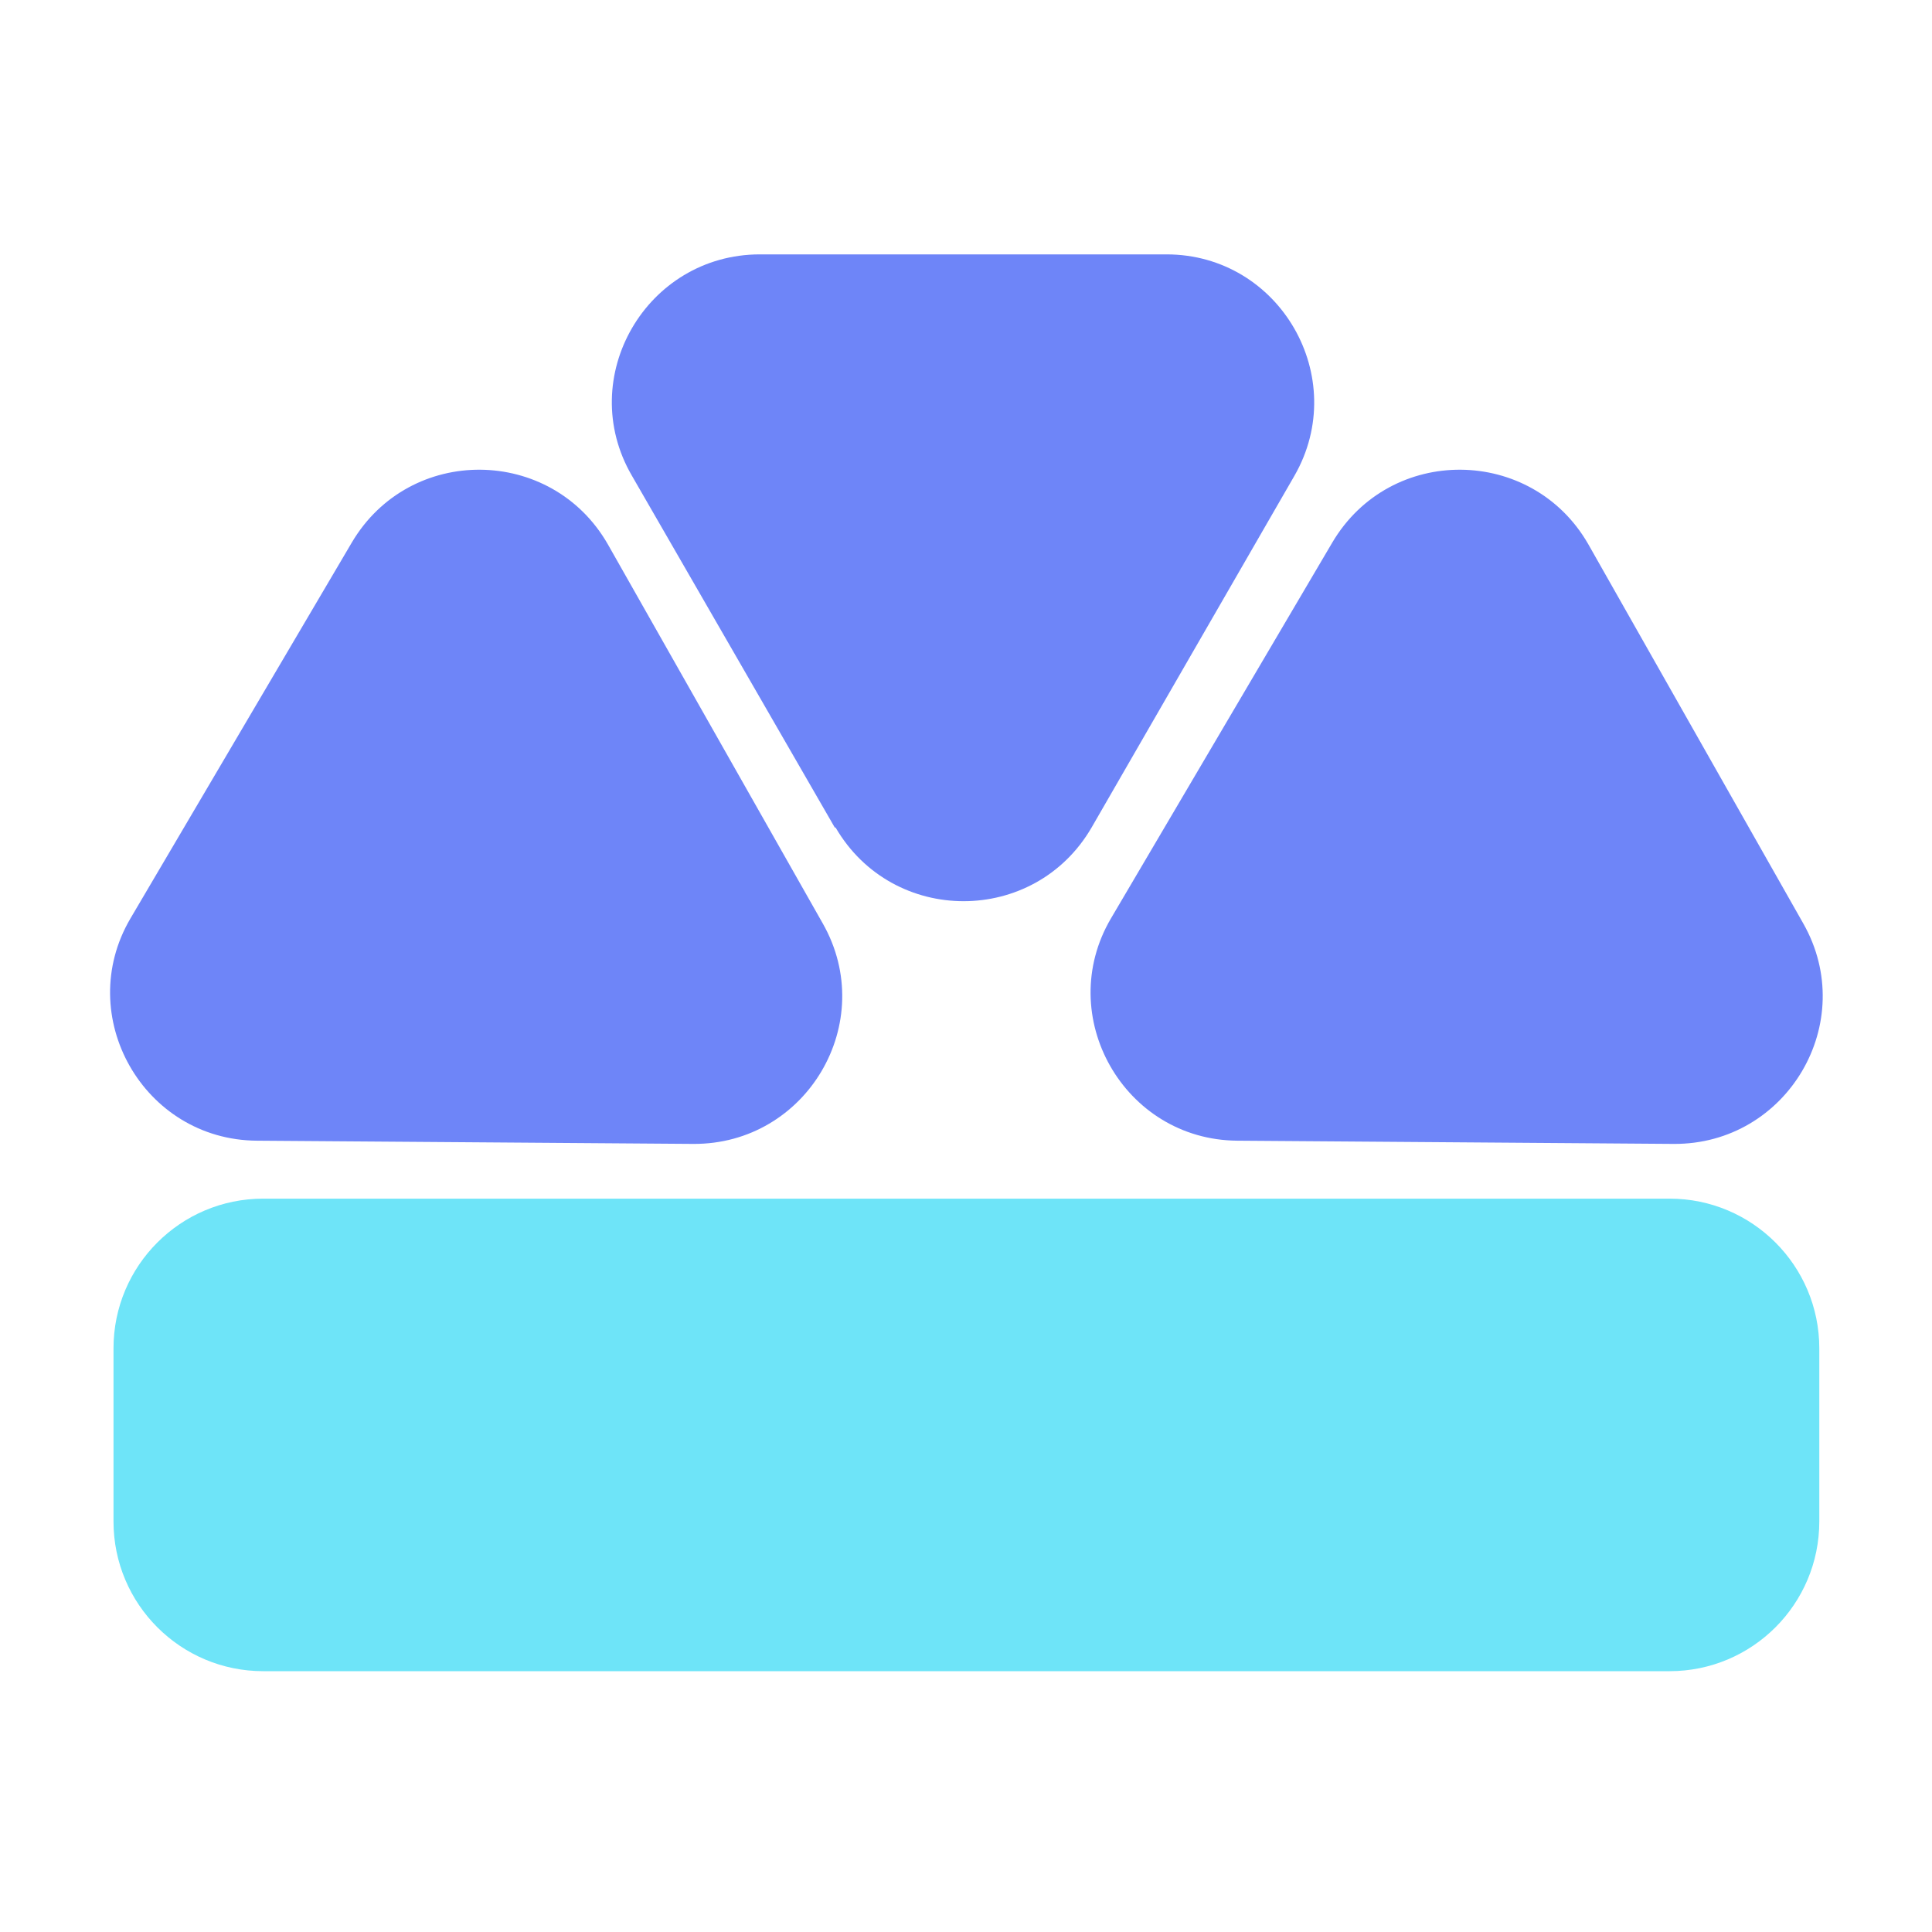
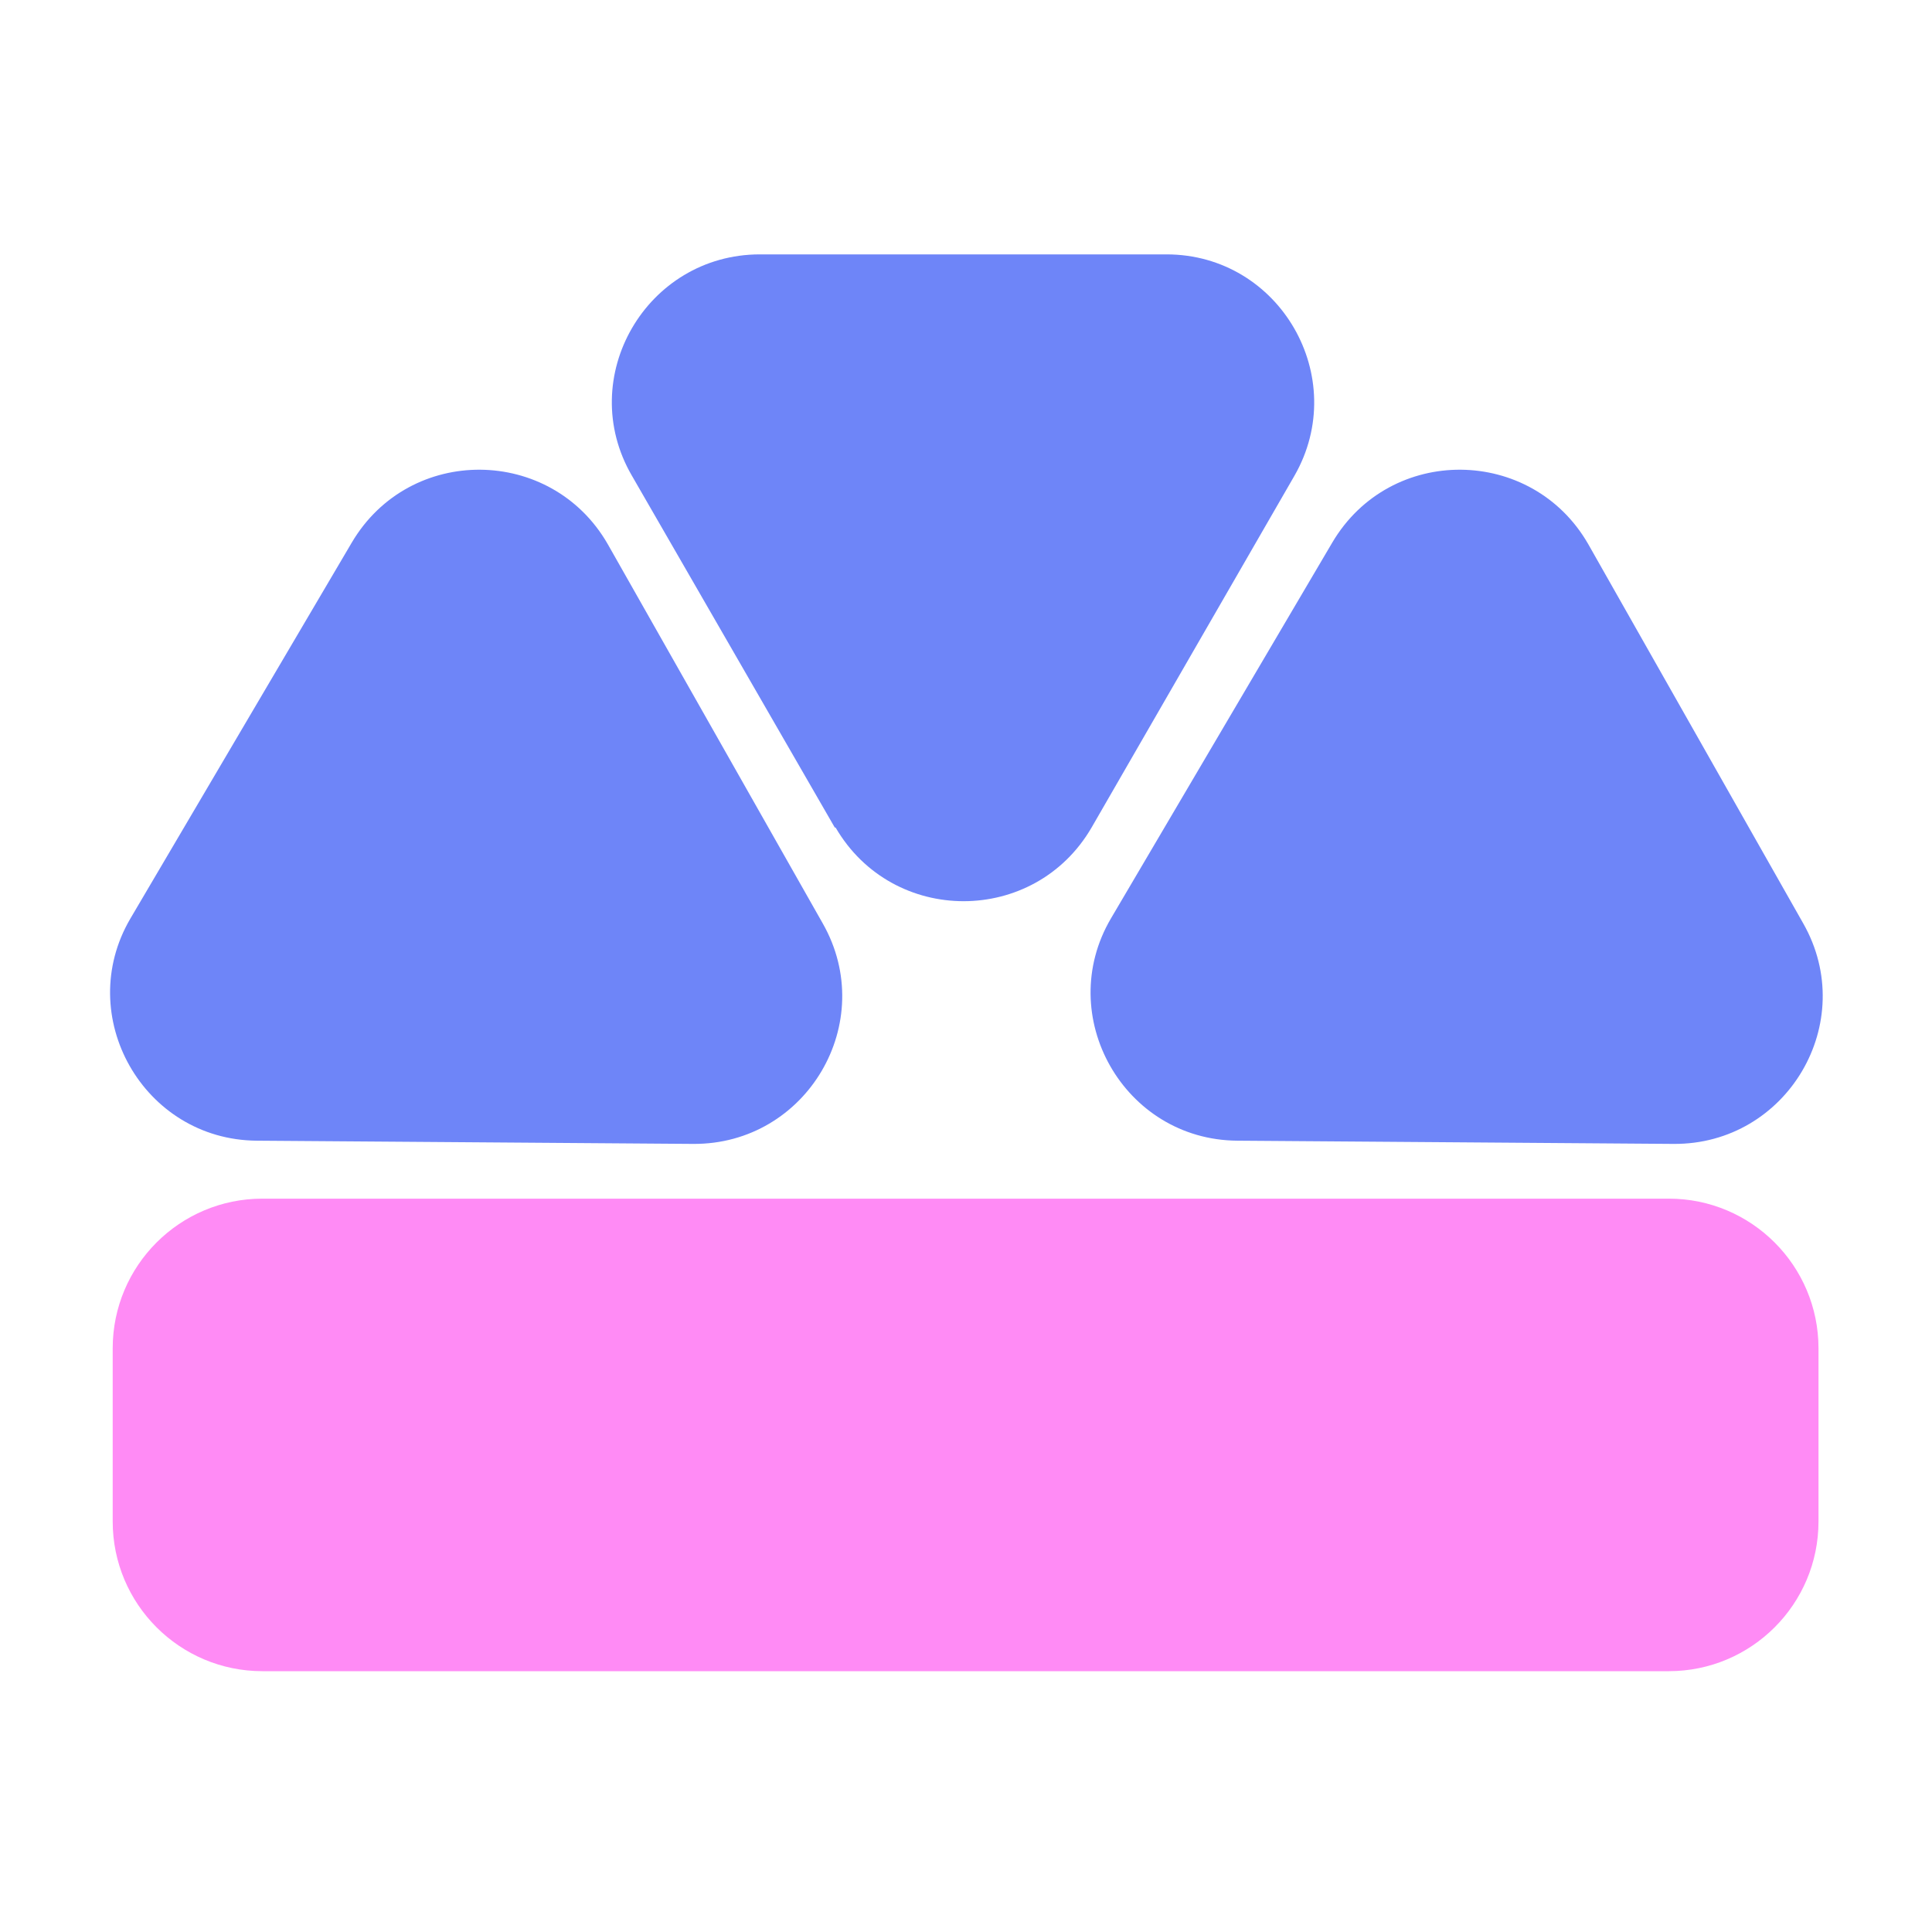
<svg xmlns="http://www.w3.org/2000/svg" id="a" viewBox="0 0 24 24">
-   <rect x="1.4" y="14.89" width="21.19" height="5.87" rx="1.86" ry="1.86" transform="translate(24 35.65) rotate(180)" fill="#6ee4f8" />
+   <rect x="1.4" y="14.89" width="21.19" height="5.87" rx="1.86" ry="1.86" fill="#ff8bf5" />
  <path d="M8.61,14.21l-5.42-.04c-1.41-.01-2.28-1.55-1.57-2.76l2.75-4.67c.72-1.22,2.48-1.2,3.18,.02l2.67,4.71c.7,1.23-.2,2.75-1.61,2.74Z" fill="#6e85f8" />
  <path d="M10.37,10.28l-2.52-4.37c-.71-1.22,.18-2.75,1.59-2.75h5.05c1.41,0,2.29,1.53,1.59,2.75l-2.52,4.37c-.71,1.22-2.47,1.22-3.18,0Z" fill="#6e85f8" />
  <path d="M20.79,14.21l-5.42-.04c-1.41-.01-2.28-1.55-1.57-2.76l2.75-4.67c.72-1.22,2.48-1.2,3.18,.02l2.67,4.71c.7,1.23-.2,2.75-1.61,2.74Z" fill="#6e85f8" />
</svg>
